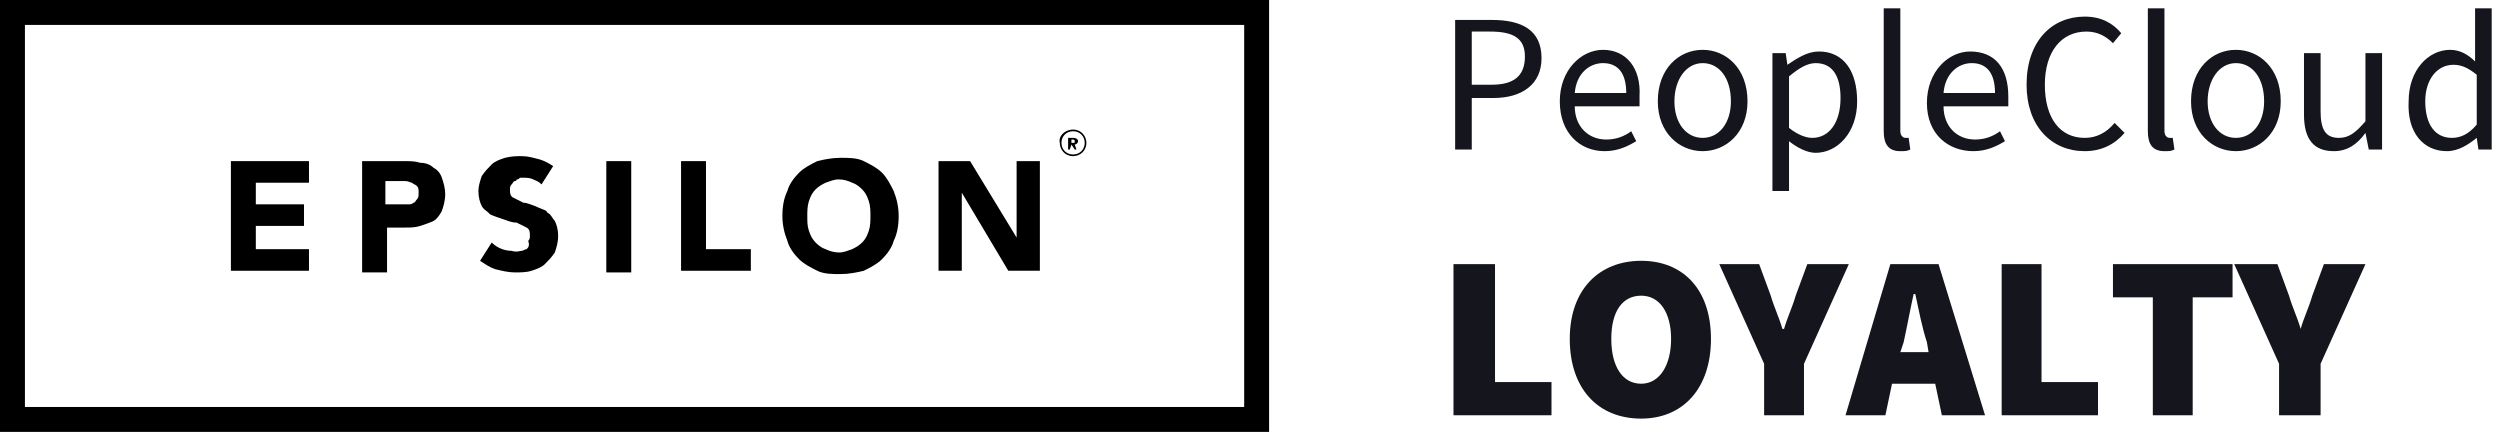
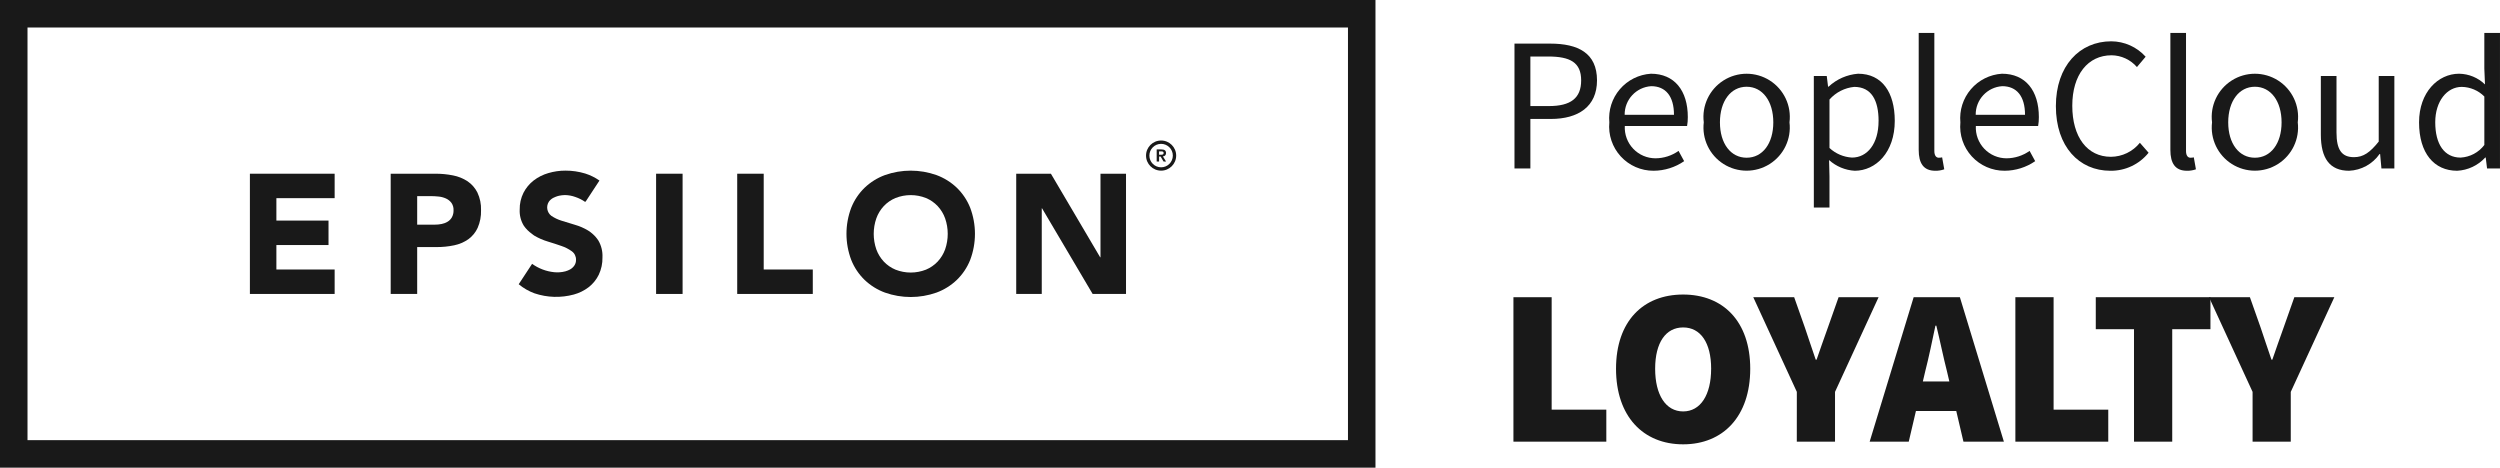
- <svg xmlns="http://www.w3.org/2000/svg" version="1.1" id="Layer_1" x="0px" y="0px" viewBox="0 0 150.5 26" style="enable-background:new 0 0 150.5 26;" xml:space="preserve">
-   <style type="text/css">
- 	.st0{fill:#14151D;}
- </style>
-   <path class="st0" d="M93.4,25v-2H90v-7.1h-2.5V25H93.4z M98.8,25.2c2.5,0,4.2-1.8,4.2-4.8s-1.7-4.7-4.2-4.7s-4.3,1.7-4.3,4.7  S96.2,25.2,98.8,25.2z M98.8,23.1c-1.1,0-1.8-1-1.8-2.7s0.7-2.6,1.8-2.6s1.8,1,1.8,2.6S99.9,23.1,98.8,23.1z M108.6,25v-3.1l2.7-6  h-2.5l-0.7,1.9c-0.2,0.7-0.5,1.3-0.7,2h-0.1c-0.2-0.7-0.5-1.3-0.7-2l-0.7-1.9h-2.4l2.7,6V25H108.6z M113.5,25l0.4-1.9h2.6l0.4,1.9  h2.6l-2.8-9.1h-2.9l-2.7,9.1H113.5z M116.1,21.2h-1.7l0.2-0.6c0.2-0.9,0.4-2,0.6-2.9h0.1c0.2,0.9,0.4,2,0.7,2.9  C116,20.6,116.1,21.2,116.1,21.2z M126.3,25v-2h-3.4v-7.1h-2.4V25H126.3z M132,25v-7.1h2.4v-2h-7.2v2h2.4V25C129.6,25,132,25,132,25  z M139.7,25v-3.1l2.7-6h-2.5l-0.7,1.9c-0.2,0.7-0.5,1.3-0.7,2l0,0c-0.2-0.7-0.5-1.3-0.7-2l-0.7-1.9h-2.6l2.7,6V25H139.7L139.7,25z   M88.6,9V5.9h1.3c1.7,0,2.9-0.8,2.9-2.4c0-1.7-1.2-2.3-3-2.3h-2.2V9H88.6z M89.8,5.1h-1.2V1.9h1.1c1.4,0,2.1,0.4,2.1,1.5  C91.8,4.6,91.1,5.1,89.8,5.1z M96.6,9.1c0.8,0,1.4-0.3,1.9-0.6l-0.3-0.6c-0.4,0.3-0.9,0.5-1.5,0.5c-1.1,0-1.9-0.8-1.9-2h3.9  c0-0.1,0-0.4,0-0.6C98.8,4.1,97.9,3,96.5,3c-1.3,0-2.6,1.2-2.6,3.1S95.1,9.1,96.6,9.1z M97.9,5.6h-3.1c0.1-1.2,0.9-1.8,1.7-1.8  C97.4,3.8,97.9,4.4,97.9,5.6z M102.5,9.1c1.4,0,2.7-1.1,2.7-3c0-2-1.3-3.1-2.7-3.1s-2.7,1.1-2.7,3.1C99.8,8,101.1,9.1,102.5,9.1z   M102.5,8.3c-1,0-1.7-0.9-1.7-2.2s0.7-2.3,1.7-2.3s1.7,0.9,1.7,2.3C104.2,7.4,103.5,8.3,102.5,8.3z M107.7,11.5v-2v-1  c0.5,0.4,1.1,0.7,1.6,0.7c1.3,0,2.5-1.2,2.5-3.1c0-1.8-0.8-3-2.3-3c-0.7,0-1.3,0.4-1.9,0.8l0,0l-0.1-0.7h-0.8v8.3H107.7z M109.1,8.3  c-0.4,0-0.9-0.2-1.4-0.6V4.6c0.6-0.5,1.1-0.8,1.6-0.8c1.1,0,1.5,0.9,1.5,2.1C110.8,7.4,110.1,8.3,109.1,8.3z M114.4,9.1  c0.3,0,0.4,0,0.6-0.1l-0.1-0.7c-0.1,0-0.2,0-0.2,0c-0.1,0-0.3-0.1-0.3-0.4V0.5h-1v7.4C113.4,8.7,113.7,9.1,114.4,9.1L114.4,9.1z   M118.8,9.1c0.8,0,1.4-0.3,1.9-0.6l-0.3-0.6c-0.4,0.3-0.9,0.5-1.5,0.5c-1.1,0-1.9-0.8-1.9-2h3.9c0-0.1,0-0.4,0-0.6  c0-1.7-0.8-2.7-2.3-2.7c-1.3,0-2.6,1.2-2.6,3.1S117.3,9.1,118.8,9.1z M120.1,5.6H117c0.1-1.2,0.9-1.8,1.7-1.8  C119.6,3.8,120.1,4.4,120.1,5.6z M125.5,9.1c1,0,1.8-0.4,2.4-1.1l-0.6-0.6c-0.5,0.6-1.1,0.9-1.8,0.9c-1.5,0-2.4-1.2-2.4-3.2  s1-3.2,2.5-3.2c0.7,0,1.2,0.3,1.6,0.7l0.5-0.6c-0.5-0.6-1.2-1-2.2-1c-2,0-3.5,1.5-3.5,4.1C122,7.6,123.5,9.1,125.5,9.1z M130.3,9.1  c0.3,0,0.4,0,0.6-0.1l-0.1-0.7c-0.1,0-0.2,0-0.2,0c-0.1,0-0.3-0.1-0.3-0.4V0.5h-1v7.4C129.3,8.7,129.6,9.1,130.3,9.1z M134.6,9.1  c1.4,0,2.7-1.1,2.7-3c0-2-1.3-3.1-2.7-3.1c-1.4,0-2.7,1.1-2.7,3.1C131.9,8,133.2,9.1,134.6,9.1z M134.6,8.3c-1,0-1.7-0.9-1.7-2.2  s0.7-2.3,1.7-2.3s1.7,0.9,1.7,2.3C136.3,7.4,135.6,8.3,134.6,8.3z M140.5,9.1c0.8,0,1.4-0.4,1.9-1.1l0,0l0.2,1h0.8V3.2h-1v4.1  c-0.6,0.7-1,1-1.6,1c-0.8,0-1.1-0.5-1.1-1.6V3.2h-1v3.7C138.7,8.4,139.3,9.1,140.5,9.1z M147.3,9.1c0.7,0,1.3-0.4,1.8-0.8l0,0  l0.1,0.7h0.8V0.5h-1v2.2v1c-0.4-0.4-0.9-0.7-1.5-0.7c-1.3,0-2.5,1.2-2.5,3.1C144.9,8,145.9,9.1,147.3,9.1z M147.6,8.3  c-1,0-1.6-0.8-1.6-2.2c0-1.3,0.7-2.2,1.7-2.2c0.5,0,0.9,0.2,1.4,0.6v3C148.6,8.1,148.1,8.3,147.6,8.3z" />
-   <g>
-     <path d="M0,0v1.5v22.9V26h1.5h73.4h1.5v-1.5V1.5V0H0z M74.9,24.5H1.5V1.5h73.4V24.5z" />
-     <path d="M31.7,15c-0.1,0-0.2,0.1-0.3,0.1c0,0,0,0,0,0c-0.1,0-0.3,0.1-0.6,0c-0.3,0-0.8-0.1-1.2-0.5l0,0l-0.7,1.1   c0.3,0.2,0.6,0.4,0.9,0.5c0.4,0.1,0.8,0.2,1.2,0.2c0.3,0,0.7,0,1-0.1c0.3-0.1,0.6-0.2,0.8-0.4c0.2-0.2,0.4-0.4,0.6-0.7   c0.1-0.3,0.2-0.6,0.2-1c0-0.4-0.1-0.7-0.2-0.9c-0.1-0.1-0.2-0.3-0.3-0.4c-0.1-0.1-0.2-0.1-0.2-0.2c-0.2-0.1-0.5-0.2-0.7-0.3   c-0.3-0.1-0.5-0.2-0.7-0.2c-0.2-0.1-0.4-0.2-0.6-0.3c-0.2-0.1-0.2-0.3-0.2-0.5c0-0.1,0-0.2,0.1-0.3c0.1-0.1,0.1-0.2,0.2-0.2   c0,0,0.1,0,0.1-0.1c0.1,0,0.1,0,0.2-0.1c0,0,0.1,0,0.1,0c0,0,0,0,0,0c0,0,0.1,0,0.1,0h0c0.2,0,0.4,0,0.6,0.1   c0.2,0.1,0.3,0.1,0.5,0.3l0,0l0,0l0,0l0.7-1.1c-0.3-0.2-0.5-0.3-0.8-0.4c-0.4-0.1-0.7-0.2-1.1-0.2c-0.3,0-0.6,0-1,0.1   c-0.3,0.1-0.6,0.2-0.8,0.4c-0.2,0.2-0.4,0.4-0.6,0.7c-0.1,0.3-0.2,0.6-0.2,0.9c0,0.4,0.1,0.7,0.2,0.9c0.1,0.2,0.3,0.3,0.4,0.4   c0,0,0.1,0.1,0.1,0.1c0.2,0.1,0.5,0.2,0.8,0.3c0.3,0.1,0.5,0.2,0.8,0.2c0.2,0.1,0.4,0.2,0.6,0.3c0.2,0.1,0.2,0.3,0.2,0.5   c0,0.1,0,0.2-0.1,0.3C31.9,14.8,31.8,14.9,31.7,15" />
-     <polygon points="18.6,15 15.4,15 15.4,13.6 18.3,13.6 18.3,12.3 15.4,12.3 15.4,11 18.6,11 18.6,9.7 13.9,9.7 13.9,16.3 18.6,16.3     " />
-     <path d="M23.2,13.7h1.1c0.4,0,0.7,0,1-0.1c0.3-0.1,0.6-0.2,0.8-0.3s0.4-0.4,0.5-0.6c0.1-0.3,0.2-0.6,0.2-1c0-0.4-0.1-0.7-0.2-1   c-0.1-0.3-0.3-0.5-0.5-0.6c-0.2-0.2-0.5-0.3-0.8-0.3c-0.3-0.1-0.6-0.1-1-0.1h-2.5v6.7h1.5V13.7z M23.2,10.9h0.8c0.1,0,0.3,0,0.4,0   c0.2,0,0.3,0.1,0.4,0.1c0.1,0.1,0.2,0.1,0.3,0.2c0.1,0.1,0.1,0.2,0.1,0.4c0,0.2,0,0.3-0.1,0.4c-0.1,0.1-0.1,0.2-0.2,0.2   c-0.1,0.1-0.2,0.1-0.3,0.1c-0.1,0-0.2,0-0.4,0h-1V10.9z" />
-     <rect x="36.5" y="9.7" width="1.5" height="6.7" />
-     <polygon points="45.2,15 42.5,15 42.5,9.7 41,9.7 41,16.3 45.2,16.3  " />
-     <path d="M48.1,15.6c0.3,0.3,0.7,0.5,1.1,0.7c0.4,0.2,0.9,0.2,1.4,0.2c0.5,0,1-0.1,1.4-0.2c0.4-0.2,0.8-0.4,1.1-0.7   c0.3-0.3,0.6-0.7,0.7-1.1c0.2-0.4,0.3-0.9,0.3-1.5c0-0.5-0.1-1-0.3-1.5c-0.2-0.4-0.4-0.8-0.7-1.1c-0.3-0.3-0.7-0.5-1.1-0.7   c-0.4-0.2-0.9-0.2-1.4-0.2c-0.5,0-1,0.1-1.4,0.2c-0.4,0.2-0.8,0.4-1.1,0.7c-0.3,0.3-0.6,0.7-0.7,1.1c-0.2,0.4-0.3,0.9-0.3,1.5   c0,0.5,0.1,1,0.3,1.5C47.5,14.9,47.8,15.3,48.1,15.6 M48.7,12.1c0.1-0.3,0.2-0.5,0.4-0.7c0.2-0.2,0.4-0.3,0.6-0.4   c0.3-0.1,0.5-0.2,0.8-0.2c0.3,0,0.6,0.1,0.8,0.2c0.3,0.1,0.5,0.3,0.6,0.4c0.2,0.2,0.3,0.4,0.4,0.7c0.1,0.3,0.1,0.6,0.1,0.9   c0,0.3,0,0.6-0.1,0.9c-0.1,0.3-0.2,0.5-0.4,0.7c-0.2,0.2-0.4,0.3-0.6,0.4c-0.3,0.1-0.5,0.2-0.8,0.2c-0.3,0-0.6-0.1-0.8-0.2   c-0.3-0.1-0.5-0.3-0.6-0.4c-0.2-0.2-0.3-0.4-0.4-0.7c-0.1-0.3-0.1-0.5-0.1-0.9C48.6,12.7,48.6,12.4,48.7,12.1" />
-     <polygon points="57.9,11.6 57.9,11.6 60.7,16.3 62.6,16.3 62.6,9.7 61.2,9.7 61.2,14.3 61.2,14.3 58.4,9.7 56.5,9.7 56.5,16.3    57.9,16.3  " />
-     <path d="M64.6,7.8c0.5,0,0.8,0.4,0.8,0.8c0,0.5-0.4,0.8-0.8,0.8c-0.5,0-0.8-0.4-0.8-0.8C63.7,8.2,64.1,7.8,64.6,7.8 M64.6,9.3   c0.4,0,0.7-0.3,0.7-0.7c0-0.4-0.3-0.7-0.7-0.7c-0.4,0-0.7,0.3-0.7,0.7C63.9,9,64.2,9.3,64.6,9.3 M64.5,8.7L64.5,8.7L64.4,9h-0.1   V8.3h0.3c0.2,0,0.3,0.1,0.3,0.2c0,0.1-0.1,0.2-0.2,0.2L64.8,9h-0.1L64.5,8.7z M64.6,8.6c0.1,0,0.1,0,0.1-0.1c0-0.1-0.1-0.1-0.1-0.1   h-0.1v0.2H64.6z" />
+ <svg xmlns="http://www.w3.org/2000/svg" viewBox="0 0 157.587 29.479">
+   <defs>
+     <style>.cls-1{fill:#191919;}</style>
+   </defs>
+   <g id="Layer_2" data-name="Layer 2">
+     <g id="Layer_1-2" data-name="Layer 1">
+       <path class="cls-1" d="M0,0V29.479H1.734v0H84.969v0h1.734V0ZM84.969,27.745H1.734V1.734H84.969Z" />
+       <path class="cls-1" d="M35.941,16.981a1.324,1.324,0,0,1-.285.117l-.028.008a1.972,1.972,0,0,1-.699.052,2.885,2.885,0,0,1-1.388-.527l-0-0-.001.001-.843,1.284a3.345,3.345,0,0,0,.992.573,4.27,4.27,0,0,0,2.486.075,2.705,2.705,0,0,0,.93-.46,2.233,2.233,0,0,0,.636-.781,2.436,2.436,0,0,0,.235-1.101,1.923,1.923,0,0,0-.257-1.059,2.032,2.032,0,0,0-.37-.425,1.955,1.955,0,0,0-.276-.206,3.463,3.463,0,0,0-.839-.364q-.449-.128-.839-.257a2.426,2.426,0,0,1-.647-.31.667.667,0,0,1-.15-.888.793.793,0,0,1,.278-.241,1.423,1.423,0,0,1,.138-.062,1.459,1.459,0,0,1,.226-.072c.055-.012.109-.021.162-.027l.045-.005c.053-.005.106-.009.157-.01.005-0.0.01,0,.015,0a1.98,1.98,0,0,1,.652.122,2.416,2.416,0,0,1,.615.31l.033-.037 0.0 0.0.004.006.025-.038.839-1.278a3.311,3.311,0,0,0-.901-.444,4.249,4.249,0,0,0-1.24-.182,3.787,3.787,0,0,0-1.08.155,2.79,2.79,0,0,0-.925.465A2.321,2.321,0,0,0,33,12.147a2.275,2.275,0,0,0-.241,1.069,1.773,1.773,0,0,0,.262,1.016,2.058,2.058,0,0,0,.504.505c.052.038.098.082.153.115a3.835,3.835,0,0,0,.856.374q.459.139.855.278a2.424,2.424,0,0,1,.658.337.64.64,0,0,1,.262.54.615.615,0,0,1-.102.353A.809.809,0,0,1,35.941,16.981Z" />
+       <polygon class="cls-1" points="21.094 16.988 17.422 16.988 17.422 15.446 20.708 15.446 20.708 13.904 17.422 13.904 17.422 12.491 21.094 12.491 21.094 10.95 15.752 10.95 15.752 18.529 21.094 18.529 21.094 16.988" />
+       <path class="cls-1" d="M26.297,15.574h1.22a5.205,5.205,0,0,0,1.113-.112,2.391,2.391,0,0,0,.889-.38,1.826,1.826,0,0,0,.589-.717,2.581,2.581,0,0,0,.214-1.113,2.42,2.42,0,0,0-.23-1.119,1.873,1.873,0,0,0-.621-.707,2.536,2.536,0,0,0-.915-.369,5.562,5.562,0,0,0-1.113-.107H24.627v7.579h1.67Zm0-3.212h.856a4.825,4.825,0,0,1,.493.027,1.468,1.468,0,0,1,.466.123.892.892,0,0,1,.343.273.752.752,0,0,1,.134.466.88.88,0,0,1-.102.444.769.769,0,0,1-.268.278,1.145,1.145,0,0,1-.375.145,2.144,2.144,0,0,1-.434.043H26.297Z" />
+       <rect class="cls-1" x="41.357" y="10.95" width="1.67" height="7.579" />
+       <polygon class="cls-1" points="51.234 16.988 48.14 16.988 48.14 10.95 46.47 10.95 46.47 18.529 51.234 18.529 51.234 16.988" />
+       <path class="cls-1" d="M54.502,17.646a3.706,3.706,0,0,0,1.283.798,4.868,4.868,0,0,0,3.244,0A3.709,3.709,0,0,0,60.311,17.646a3.616,3.616,0,0,0,.843-1.258,4.651,4.651,0,0,0,0-3.297A3.623,3.623,0,0,0,60.311,11.833a3.717,3.717,0,0,0-1.283-.798,4.863,4.863,0,0,0-3.244,0A3.714,3.714,0,0,0,54.502,11.833a3.623,3.623,0,0,0-.843,1.258,4.651,4.651,0,0,0,0,3.297A3.616,3.616,0,0,0,54.502,17.646Zm.737-3.881a2.237,2.237,0,0,1,.472-.776,2.15,2.15,0,0,1,.737-.508,2.617,2.617,0,0,1,1.919,0,2.15,2.15,0,0,1,.737.508,2.241,2.241,0,0,1,.472.776,2.989,2.989,0,0,1,0,1.954,2.249,2.249,0,0,1-.472.771,2.15,2.15,0,0,1-.737.508,2.62,2.62,0,0,1-1.919,0,2.15,2.15,0,0,1-.737-.508,2.245,2.245,0,0,1-.472-.771,2.989,2.989,0,0,1,0-1.954Z" />
+       <polygon class="cls-1" points="65.667 13.134 65.687 13.134 68.874 18.529 70.978 18.529 70.978 10.95 69.369 10.95 69.369 16.217 69.348 16.217 66.244 10.95 64.057 10.95 64.057 18.529 65.667 18.529 65.667 13.134" />
+       <path class="cls-1" d="M73.19,8.857a.95.95,0,1,1-.95.95A.95.95,0,0,1,73.19,8.857Zm0,1.689a.739.739,0,1,0-.739-.739A.739.739,0,0,0,73.19,10.546Zm-.032-.68H73.063v.316h-.152V9.419h.289c.192,0,.3.06.3.227a.196.196,0,0,1-.197.212l.199.324h-.157Zm.04-.111c.097,0,.153-.034.153-.112,0-.073-.064-.101-.131-.101H73.06v.213Z" />
+       <path class="cls-1" d="M95.465,2.749h2.248c1.764,0,2.954.593,2.954,2.317,0,1.656-1.184,2.432-2.906,2.432H96.467v3.122h-1.002Zm2.17,3.937c1.376,0,2.033-.499,2.033-1.619,0-1.136-.698-1.505-2.081-1.505H96.467v3.124Z" />
+       <path class="cls-1" d="M101.444,7.713a2.811,2.811,0,0,1,2.621-3.066c1.487,0,2.326,1.067,2.326,2.735a3.142,3.142,0,0,1-.046.561h-3.926a1.938,1.938,0,0,0,1.937,2.036,2.545,2.545,0,0,0,1.451-.467l.353.647a3.422,3.422,0,0,1-1.925.604A2.787,2.787,0,0,1,101.444,7.713Zm4.075-.478c0-1.168-.525-1.803-1.437-1.803a1.788,1.788,0,0,0-1.672,1.803Z" />
+       <path class="cls-1" d="M107.397,7.713a2.723,2.723,0,1,1,5.403,0,2.721,2.721,0,1,1-5.403,0Zm4.383,0c0-1.336-.679-2.245-1.682-2.245-1.002,0-1.682.909-1.682,2.245s.68,2.229,1.682,2.229C111.101,9.942,111.78,9.049,111.78,7.713Z" />
+       <path class="cls-1" d="M114.334,4.79h.815l.083.673h.033a3.071,3.071,0,0,1,1.859-.816c1.506,0,2.312,1.169,2.312,2.971,0,1.986-1.193,3.146-2.525,3.146a2.649,2.649,0,0,1-1.616-.675l.026,1.018v1.974h-.986Zm4.082,2.836c0-1.287-.439-2.149-1.537-2.149a2.397,2.397,0,0,0-1.558.796V9.328a2.281,2.281,0,0,0,1.419.605C117.704,9.933,118.415,9.065,118.415,7.626Z" />
+       <path class="cls-1" d="M120.945,9.449v-7.374h.986V9.521c0,.302.131.421.275.421a.873.873,0,0,0,.216-.023l.134.753a1.58,1.58,0,0,1-.568.092C121.249,10.763,120.945,10.292,120.945,9.449Z" />
+       <path class="cls-1" d="M123.572,7.713a2.811,2.811,0,0,1,2.621-3.066c1.487,0,2.326,1.067,2.326,2.735a3.142,3.142,0,0,1-.046.561h-3.926a1.938,1.938,0,0,0,1.937,2.036,2.545,2.545,0,0,0,1.451-.467l.353.647a3.422,3.422,0,0,1-1.925.604A2.787,2.787,0,0,1,123.572,7.713Zm4.075-.478c0-1.168-.525-1.803-1.437-1.803a1.788,1.788,0,0,0-1.672,1.803Z" />
+       <path class="cls-1" d="M129.592,6.691c0-2.539,1.496-4.087,3.493-4.087a2.935,2.935,0,0,1,2.165.971l-.549.652a2.142,2.142,0,0,0-1.599-.742c-1.488,0-2.476,1.219-2.476,3.18,0,1.979.944,3.219,2.437,3.219a2.362,2.362,0,0,0,1.824-.884l.549.628a3.035,3.035,0,0,1-2.415,1.136C131.061,10.763,129.592,9.248,129.592,6.691Z" />
+       <path class="cls-1" d="M136.809,9.449v-7.374h.986V9.521c0,.302.131.421.275.421a.873.873,0,0,0,.216-.023l.134.753a1.58,1.58,0,0,1-.568.092C137.113,10.763,136.809,10.292,136.809,9.449Z" />
+       <path class="cls-1" d="M139.436,7.713a2.723,2.723,0,1,1,5.403,0,2.721,2.721,0,1,1-5.403,0Zm4.383,0c0-1.336-.679-2.245-1.682-2.245-1.002,0-1.682.909-1.682,2.245s.68,2.229,1.682,2.229C143.14,9.942,143.819,9.049,143.819,7.713Z" />
+       <path class="cls-1" d="M146.294,8.484V4.79h.987V8.356c0,1.086.328,1.551,1.1,1.551.596,0,1.009-.295,1.561-.982V4.79h.986v5.83h-.815l-.083-.913h-.033a2.476,2.476,0,0,1-1.923,1.057C146.846,10.763,146.294,9.971,146.294,8.484Z" />
+       <path class="cls-1" d="M152.485,7.713c0-1.892,1.193-3.066,2.522-3.066a2.392,2.392,0,0,1,1.634.675l-.042-1V2.075h.987v8.545h-.815l-.083-.688h-.033a2.58,2.58,0,0,1-1.769.832C153.43,10.763,152.485,9.655,152.485,7.713ZM156.6,9.138V6.083a2.053,2.053,0,0,0-1.422-.606c-.932,0-1.673.899-1.673,2.228,0,1.397.579,2.229,1.6,2.229A2.015,2.015,0,0,0,156.6,9.138Z" />
+       <path class="cls-1" d="M95.399,18.735H97.808V25.822h3.446v2.018h-5.855Z" />
+       <path class="cls-1" d="M101.866,23.245c0-2.997,1.709-4.679,4.23-4.679s4.23,1.695,4.23,4.679c0,2.998-1.708,4.763-4.23,4.763S101.866,26.243,101.866,23.245Zm5.996,0c0-1.652-.673-2.605-1.765-2.605-1.093,0-1.765.953-1.765,2.605,0,1.653.672,2.689,1.765,2.689C107.189,25.934,107.861,24.898,107.861,23.245Z" />
+       <path class="cls-1" d="M113.263,24.702l-2.746-5.967h2.578l.672,1.904c.224.687.448,1.317.686,2.031h.056c.238-.714.476-1.345.714-2.031l.672-1.904h2.521l-2.746,5.967v3.138h-2.409Z" />
+       <path class="cls-1" d="M120.627,18.735h2.914l2.773,9.104h-2.549l-1.037-4.427c-.224-.868-.448-1.975-.672-2.885h-.056c-.196.924-.42,2.017-.645,2.885l-1.037,4.427H117.854Zm-.784,5.309h4.454V25.907h-4.454Z" />
+       <path class="cls-1" d="M127.038,18.735h2.41V25.822h3.446v2.018h-5.855Z" />
+       <path class="cls-1" d="M134.516,20.752h-2.409V18.735h7.228v2.017h-2.409v7.088h-2.409Z" />
+       <path class="cls-1" d="M141.991,24.702l-2.746-5.967h2.578l.672,1.904c.224.687.448,1.317.686,2.031h.056c.238-.714.476-1.345.714-2.031l.672-1.904h2.521l-2.746,5.967v3.138H141.991Z" />
+     </g>
  </g>
</svg>
